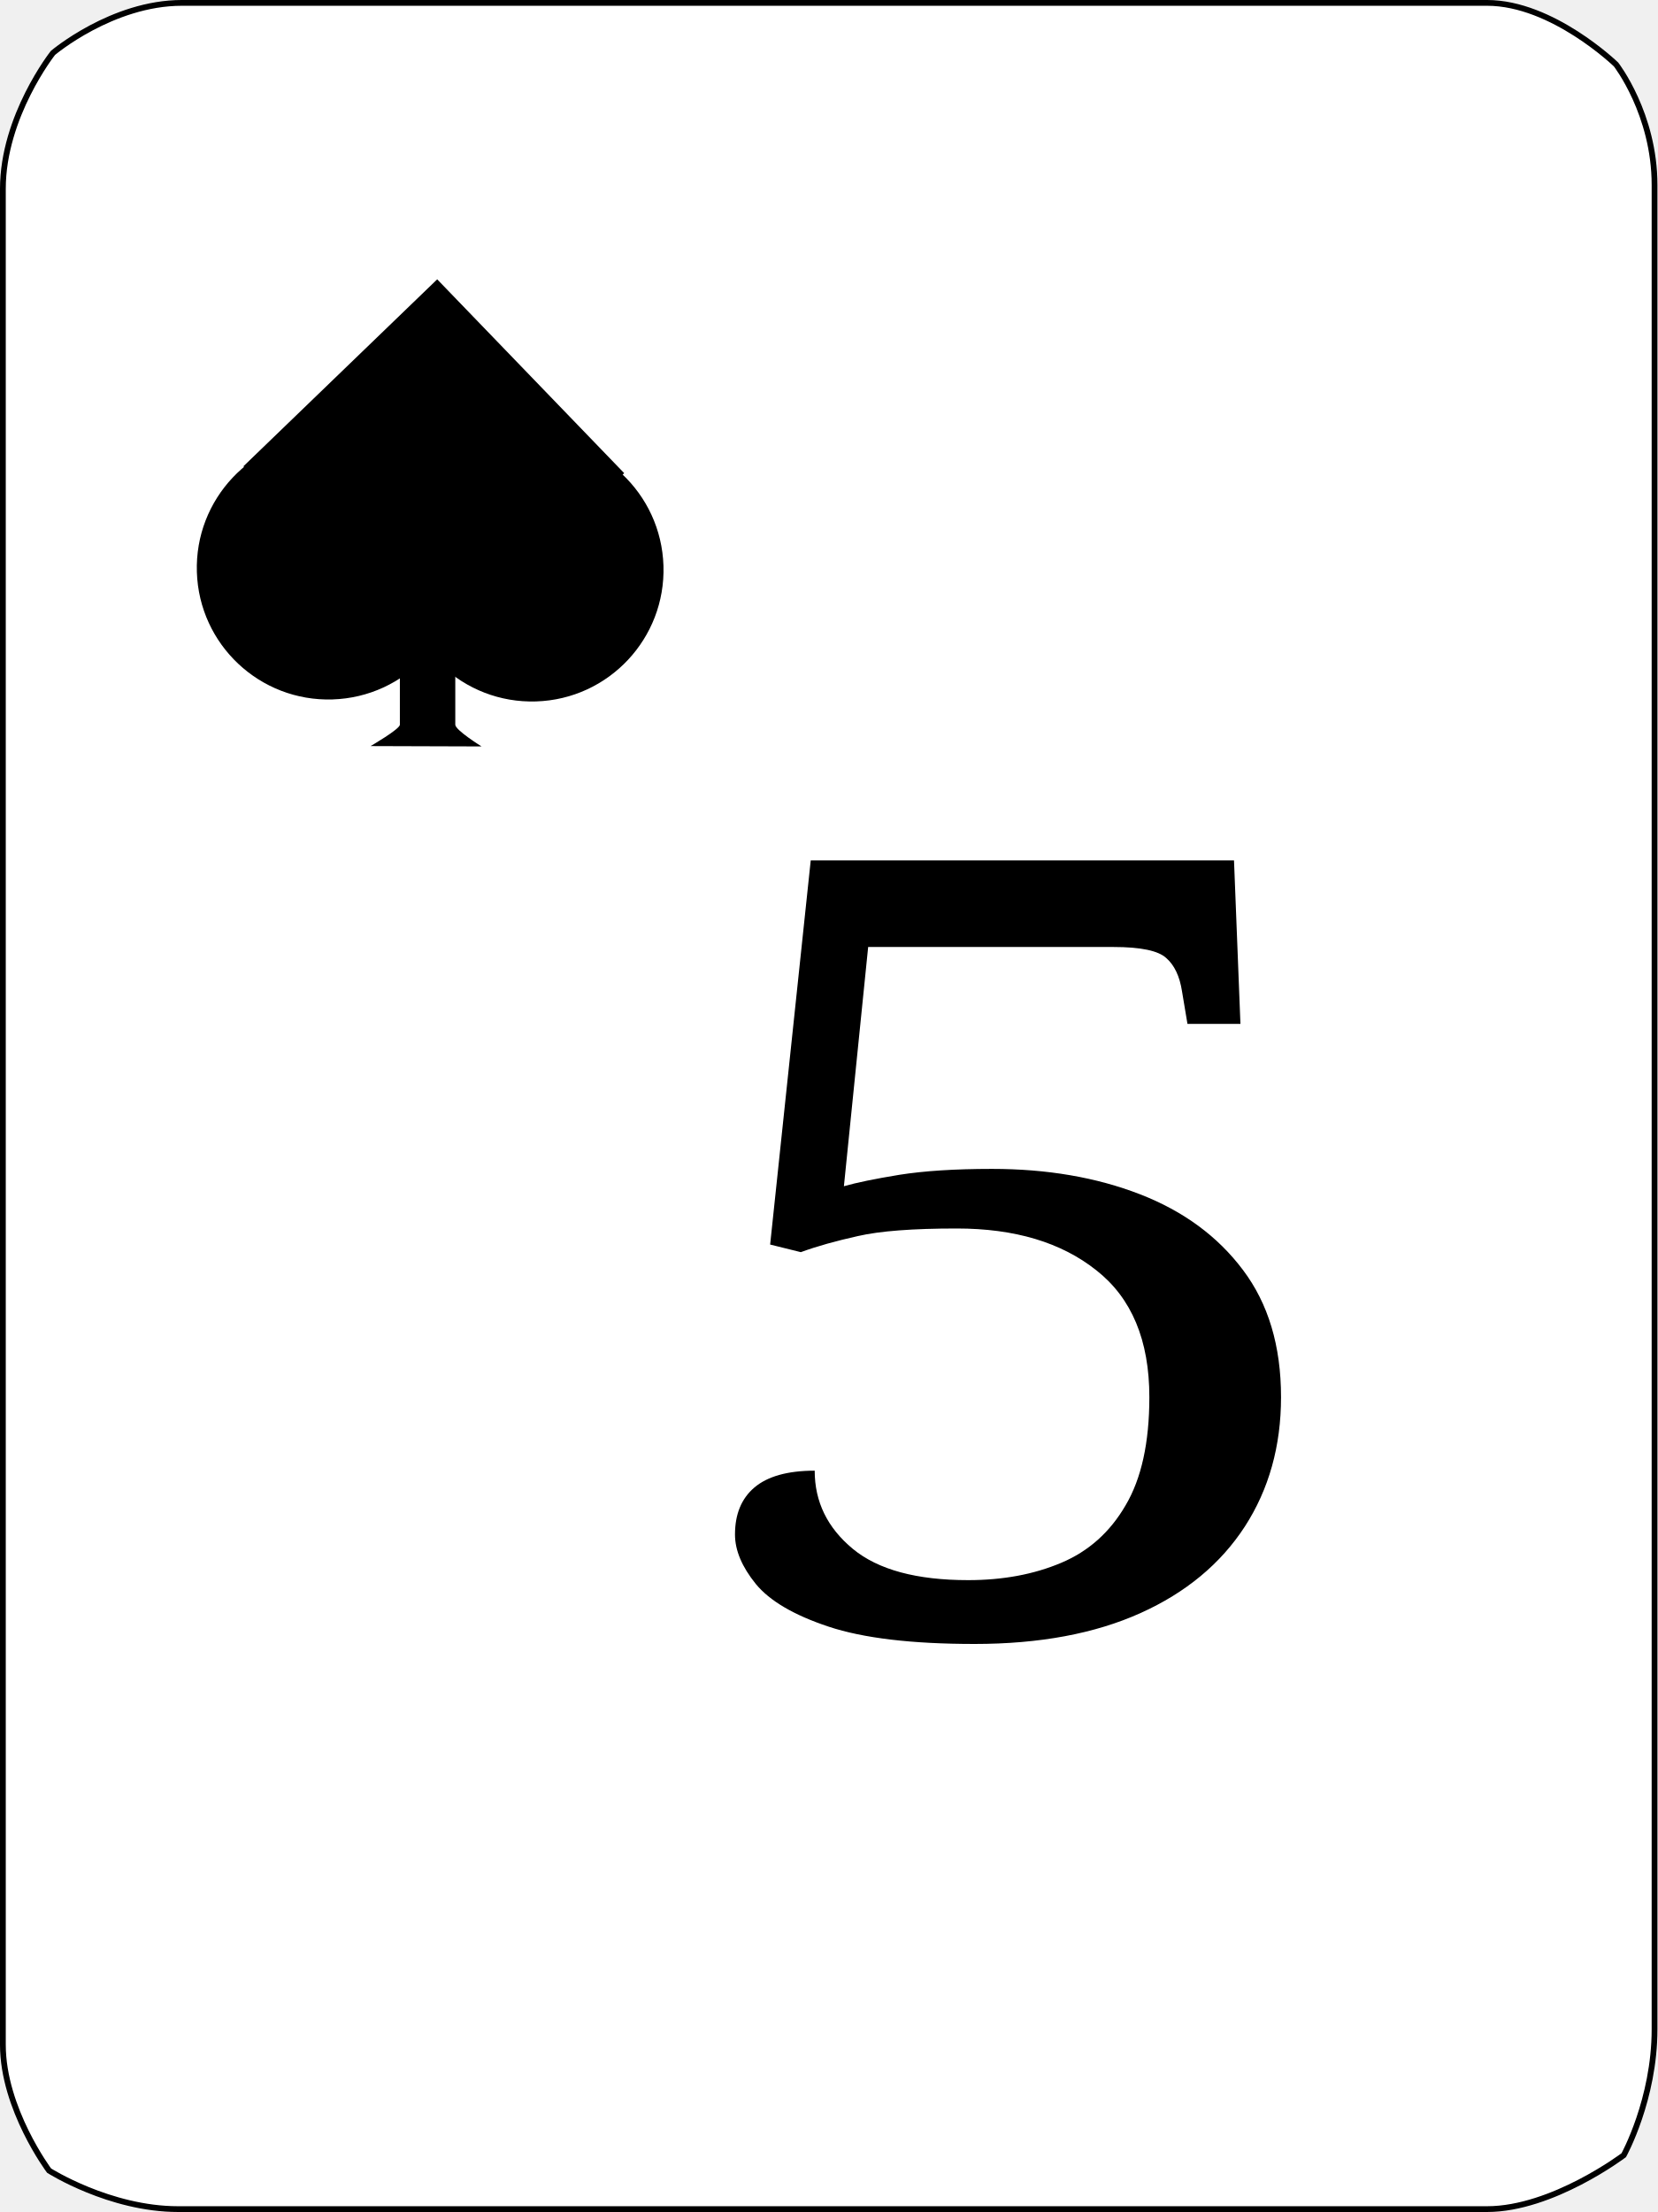
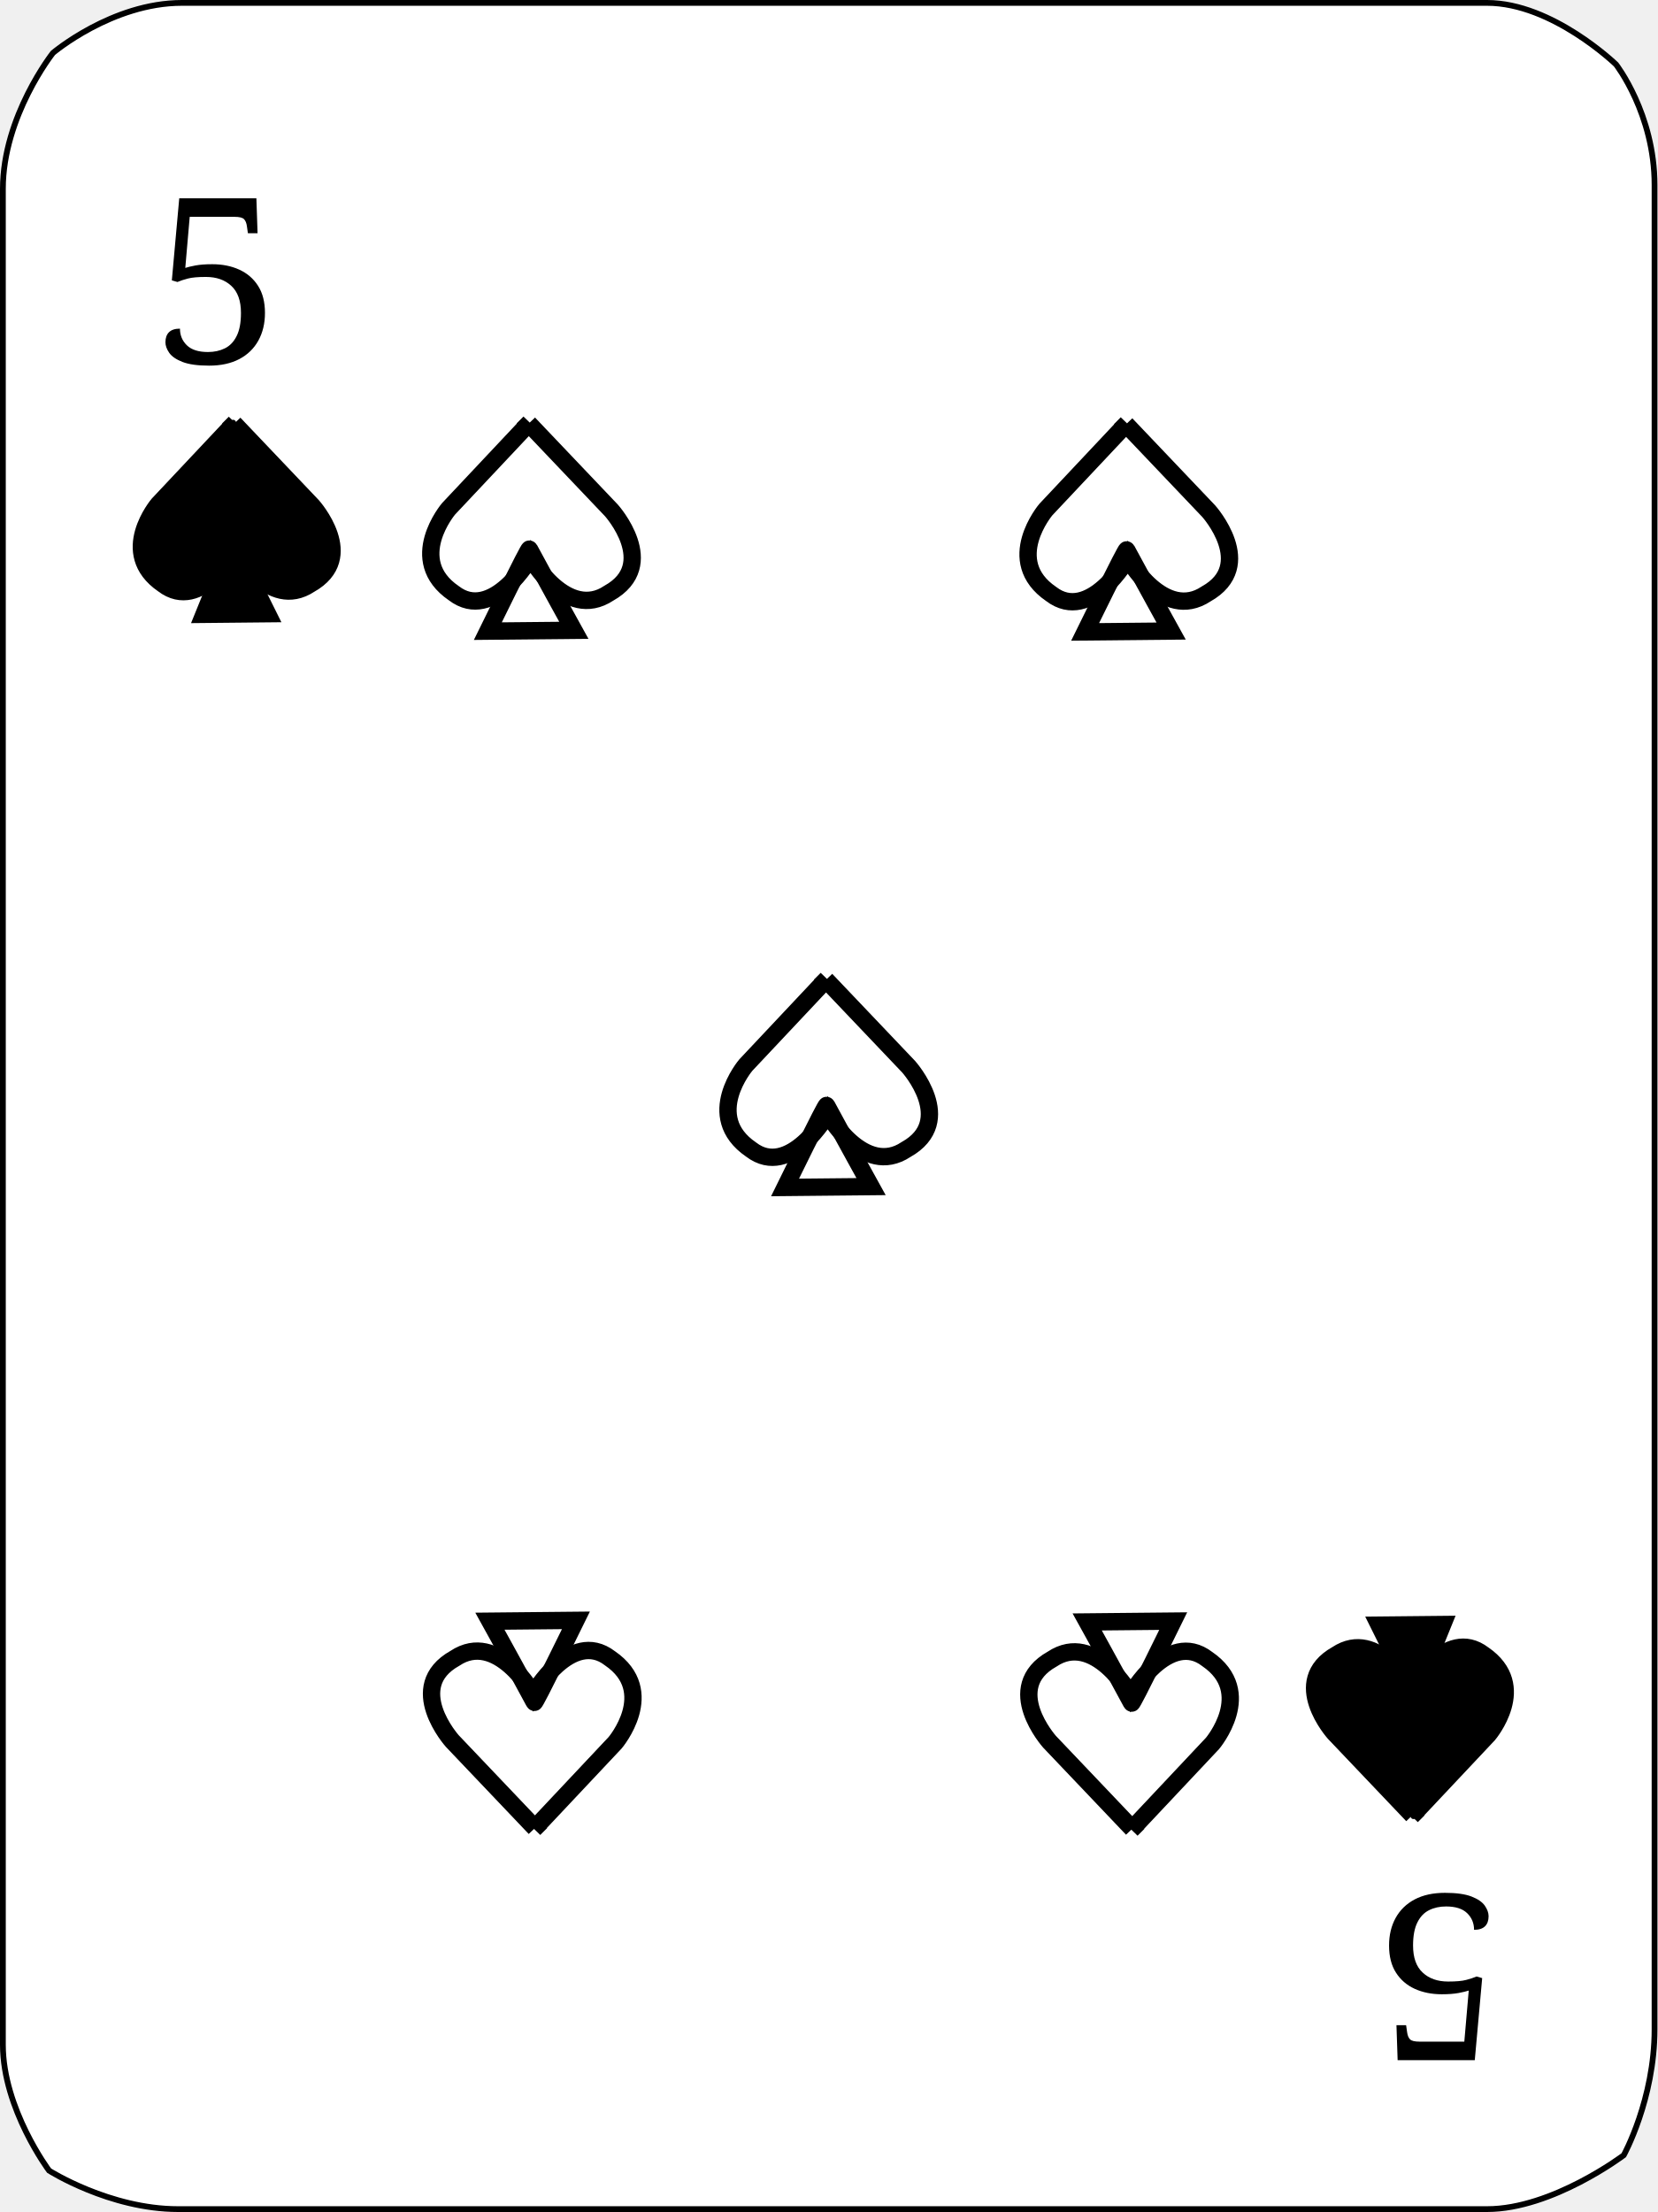
- <svg xmlns="http://www.w3.org/2000/svg" version="1.1" width="143.5" height="191.5">
-   <g transform="translate(-168.3214,-84.17857)">
+ <svg xmlns="http://www.w3.org/2000/svg" version="1.1" width="143.5" height="191.5" viewBox="0,0,143.5,191.5">
+   <g transform="translate(-168.25,-84.25)">
    <g data-paper-data="{&quot;isPaintingLayer&quot;:true}" fill-rule="nonzero" stroke-linecap="butt" stroke-linejoin="miter" stroke-miterlimit="10" stroke-dasharray="" stroke-dashoffset="0" style="mix-blend-mode: normal">
-       <path d="M172.571,272.095c0,0 -4,-5.345 -4,-10.9c0,-16.664 0,-97.964 0,-160.667c0,-6.283 4.333,-11.767 4.333,-11.767c0,0 5.118,-4.333 11.167,-4.333c44.1,0 96.024,0 113,0c5.659,0 11.167,5.333 11.167,5.333c0,0 3.333,4.28 3.333,10.433c0,62.312 0,141.441 0,159.667c0,6.075 -2.667,10.9 -2.667,10.9c0,0 -6.175,4.667 -11.833,4.667c-16.976,0 -69.104,0 -113.333,0c-5.919,0 -11.167,-3.333 -11.167,-3.333z" data-paper-data="{&quot;origPos&quot;:null}" fill="#ffffff" stroke="#000000" stroke-width="0.5" />
-       <g data-paper-data="{&quot;origPos&quot;:null}" fill="#000000" stroke="none" stroke-width="0">
-         <path d="M206.174,108.361l16.188,16.779l-16.779,16.188l-16.188,-16.779z" data-paper-data="{&quot;origRot&quot;:0,&quot;origPos&quot;:null}" />
-         <path d="M225.764,133.161c0.196,6.289 -4.742,11.546 -11.031,11.743c-6.289,0.196 -11.546,-4.742 -11.743,-11.031c-0.196,-6.289 4.743,-11.546 11.031,-11.743c6.289,-0.196 11.546,4.743 11.743,11.031z" data-paper-data="{&quot;origPos&quot;:null}" />
-         <path d="M208.14,132.988c0.196,6.289 -4.743,11.546 -11.031,11.743c-6.289,0.196 -11.546,-4.742 -11.743,-11.031c-0.196,-6.289 4.742,-11.546 11.031,-11.743c6.289,-0.196 11.546,4.743 11.743,11.031z" data-paper-data="{&quot;origPos&quot;:null}" />
-         <path d="M200.405,148.769c0,0 2.537,-1.467 2.537,-1.851c0,-1.152 0,-11.781 0,-11.781h4.798c0,0 0,10.363 0,11.781c0,0.473 2.275,1.882 2.275,1.882z" data-paper-data="{&quot;origPos&quot;:null}" />
-       </g>
-       <text transform="translate(225.9132,225.55) scale(2.7431,2.34182)" font-size="40" xml:space="preserve" data-paper-data="{&quot;origPos&quot;:null}" fill="#000000" fill-rule="nonzero" stroke="none" stroke-width="1" stroke-linecap="butt" stroke-linejoin="miter" stroke-miterlimit="10" stroke-dasharray="" stroke-dashoffset="0" font-family="Serif" font-weight="normal" text-anchor="start" style="mix-blend-mode: normal">
+       <path d="M172.5,272.167c0,0 -4,-5.345 -4,-10.9c0,-16.664 0,-97.964 0,-160.667c0,-6.283 4.333,-11.767 4.333,-11.767c0,0 5.118,-4.333 11.167,-4.333c44.1,0 96.024,0 113,0c5.659,0 11.167,5.333 11.167,5.333c0,0 3.333,4.28 3.333,10.433c0,62.312 0,141.441 0,159.667c0,6.075 -2.667,10.9 -2.667,10.9c0,0 -6.175,4.667 -11.833,4.667c-16.976,0 -69.104,0 -113.333,0c-5.919,0 -11.167,-3.333 -11.167,-3.333z" fill="#ffffff" stroke="#000000" stroke-width="0.5" />
+       <text transform="translate(181.4718,115.7019) scale(0.5,0.5)" font-size="40" xml:space="preserve" fill="#000000" fill-rule="nonzero" stroke="none" stroke-width="1" stroke-linecap="butt" stroke-linejoin="miter" stroke-miterlimit="10" stroke-dasharray="" stroke-dashoffset="0" font-family="Serif" font-weight="normal" text-anchor="start" style="mix-blend-mode: normal">
        <tspan x="0" dy="0">5</tspan>
      </text>
+       <text transform="translate(298.2325,248.3216) rotate(-180) scale(0.5,0.5)" font-size="40" xml:space="preserve" data-paper-data="{&quot;origRot&quot;:-45}" fill="#000000" fill-rule="nonzero" stroke="none" stroke-width="1" stroke-linecap="butt" stroke-linejoin="miter" stroke-miterlimit="10" stroke-dasharray="" stroke-dashoffset="0" font-family="Serif" font-weight="normal" text-anchor="start" style="mix-blend-mode: normal">
+         <tspan x="0" dy="0">5</tspan>
+       </text>
+       <g fill="#000000" stroke="#000000">
+         <path d="M195.3,128.054c0,0 3.963,4.434 -0.213,6.776c-3.483,2.322 -6.427,-2.928 -6.427,-2.928c0,0 -3.086,5.387 -6.287,2.928c-3.977,-2.728 -0.423,-6.915 -0.423,-6.915l6.64,-7.059l-0.07,0.07z" data-paper-data="{&quot;origRot&quot;:0}" stroke-width="1.5" />
+         <path d="M185.163,137.943l1.685,-4.154c0,0 1.021,-8.647 1.589,-12.833c0.027,-0.2 -0.02,-0.107 0.006,0.093c0.426,3.272 1.678,12.616 1.678,12.616l2.091,4.208z" stroke-width="0.5" />
+       </g>
+       <g data-paper-data="{&quot;origRot&quot;:0}" fill="#000000" stroke="#000000">
+         <path d="M283.764,234.27c0,0 -3.963,-4.434 0.213,-6.776c3.483,-2.322 6.427,2.928 6.427,2.928c0,0 3.086,-5.387 6.287,-2.928c3.977,2.728 0.423,6.915 0.423,6.915l-6.64,7.059l0.07,-0.07z" data-paper-data="{&quot;origRot&quot;:0}" stroke-width="1.5" />
+         <path d="M293.9,224.382l-1.685,4.154c0,0 -1.021,8.647 -1.589,12.833c-0.027,0.2 0.02,0.107 -0.006,-0.093c-0.426,-3.272 -1.678,-12.616 -1.678,-12.616l-2.091,-4.208z" stroke-width="0.5" />
+       </g>
+       <g fill="none" stroke="#000000" stroke-width="1.5">
+         <path d="M221.192,128.444c0,0 4.186,4.684 -0.226,7.158c-3.68,2.453 -6.789,-3.093 -6.789,-3.093c0,0 -3.26,5.69 -6.641,3.093c-4.201,-2.882 -0.447,-7.305 -0.447,-7.305l7.014,-7.457l-0.074,0.074z" data-paper-data="{&quot;origRot&quot;:0}" />
+         <path d="M210.484,138.89c0,0 3.574,-7.31 3.601,-7.099c1.532,2.848 3.847,7.026 3.847,7.026z" />
+       </g>
+       <g data-paper-data="{&quot;origRot&quot;:0}" fill="none" stroke="#000000" stroke-width="1.5">
+         <path d="M207.407,234.975c0,0 -4.186,-4.684 0.226,-7.158c3.68,-2.453 6.789,3.093 6.789,3.093c0,0 3.26,-5.69 6.641,-3.093c4.201,2.882 0.447,7.305 0.447,7.305l-7.014,7.457l0.074,-0.074z" data-paper-data="{&quot;origRot&quot;:0}" />
+         <path d="M218.115,224.529c0,0 -3.574,7.31 -3.601,7.099c-1.532,-2.848 -3.847,-7.026 -3.847,-7.026z" />
+       </g>
+       <g fill="none" stroke="#000000" stroke-width="1.5">
+         <path d="M272.905,128.509c0,0 4.186,4.684 -0.226,7.158c-3.68,2.453 -6.789,-3.093 -6.789,-3.093c0,0 -3.26,5.69 -6.641,3.093c-4.201,-2.882 -0.447,-7.305 -0.447,-7.305l7.014,-7.457l-0.074,0.074z" data-paper-data="{&quot;origRot&quot;:0}" />
+         <path d="M262.197,138.956c0,0 3.574,-7.31 3.601,-7.099c1.532,2.848 3.847,7.026 3.847,7.026z" />
+       </g>
+       <g data-paper-data="{&quot;origRot&quot;:0}" fill="none" stroke="#000000" stroke-width="1.5">
+         <path d="M259.12,235.04c0,0 -4.186,-4.684 0.226,-7.158c3.68,-2.453 6.789,3.093 6.789,3.093c0,0 3.26,-5.69 6.641,-3.093c4.201,2.882 0.447,7.305 0.447,7.305l-7.014,7.457l0.074,-0.074z" data-paper-data="{&quot;origRot&quot;:0}" />
+         <path d="M269.828,224.594c0,0 -3.574,7.31 -3.601,7.099c-1.532,-2.848 -3.847,-7.026 -3.847,-7.026z" />
+       </g>
+       <g fill="none" stroke="#000000" stroke-width="1.5">
+         <path d="M246.925,176.605c0,0 4.186,4.684 -0.226,7.158c-3.68,2.453 -6.789,-3.093 -6.789,-3.093c0,0 -3.26,5.69 -6.641,3.093c-4.201,-2.882 -0.447,-7.305 -0.447,-7.305l7.014,-7.457l-0.074,0.074z" data-paper-data="{&quot;origRot&quot;:0}" />
+         <path d="M236.217,187.051c0,0 3.574,-7.31 3.601,-7.099c1.532,2.848 3.847,7.026 3.847,7.026z" />
+       </g>
    </g>
  </g>
</svg>
